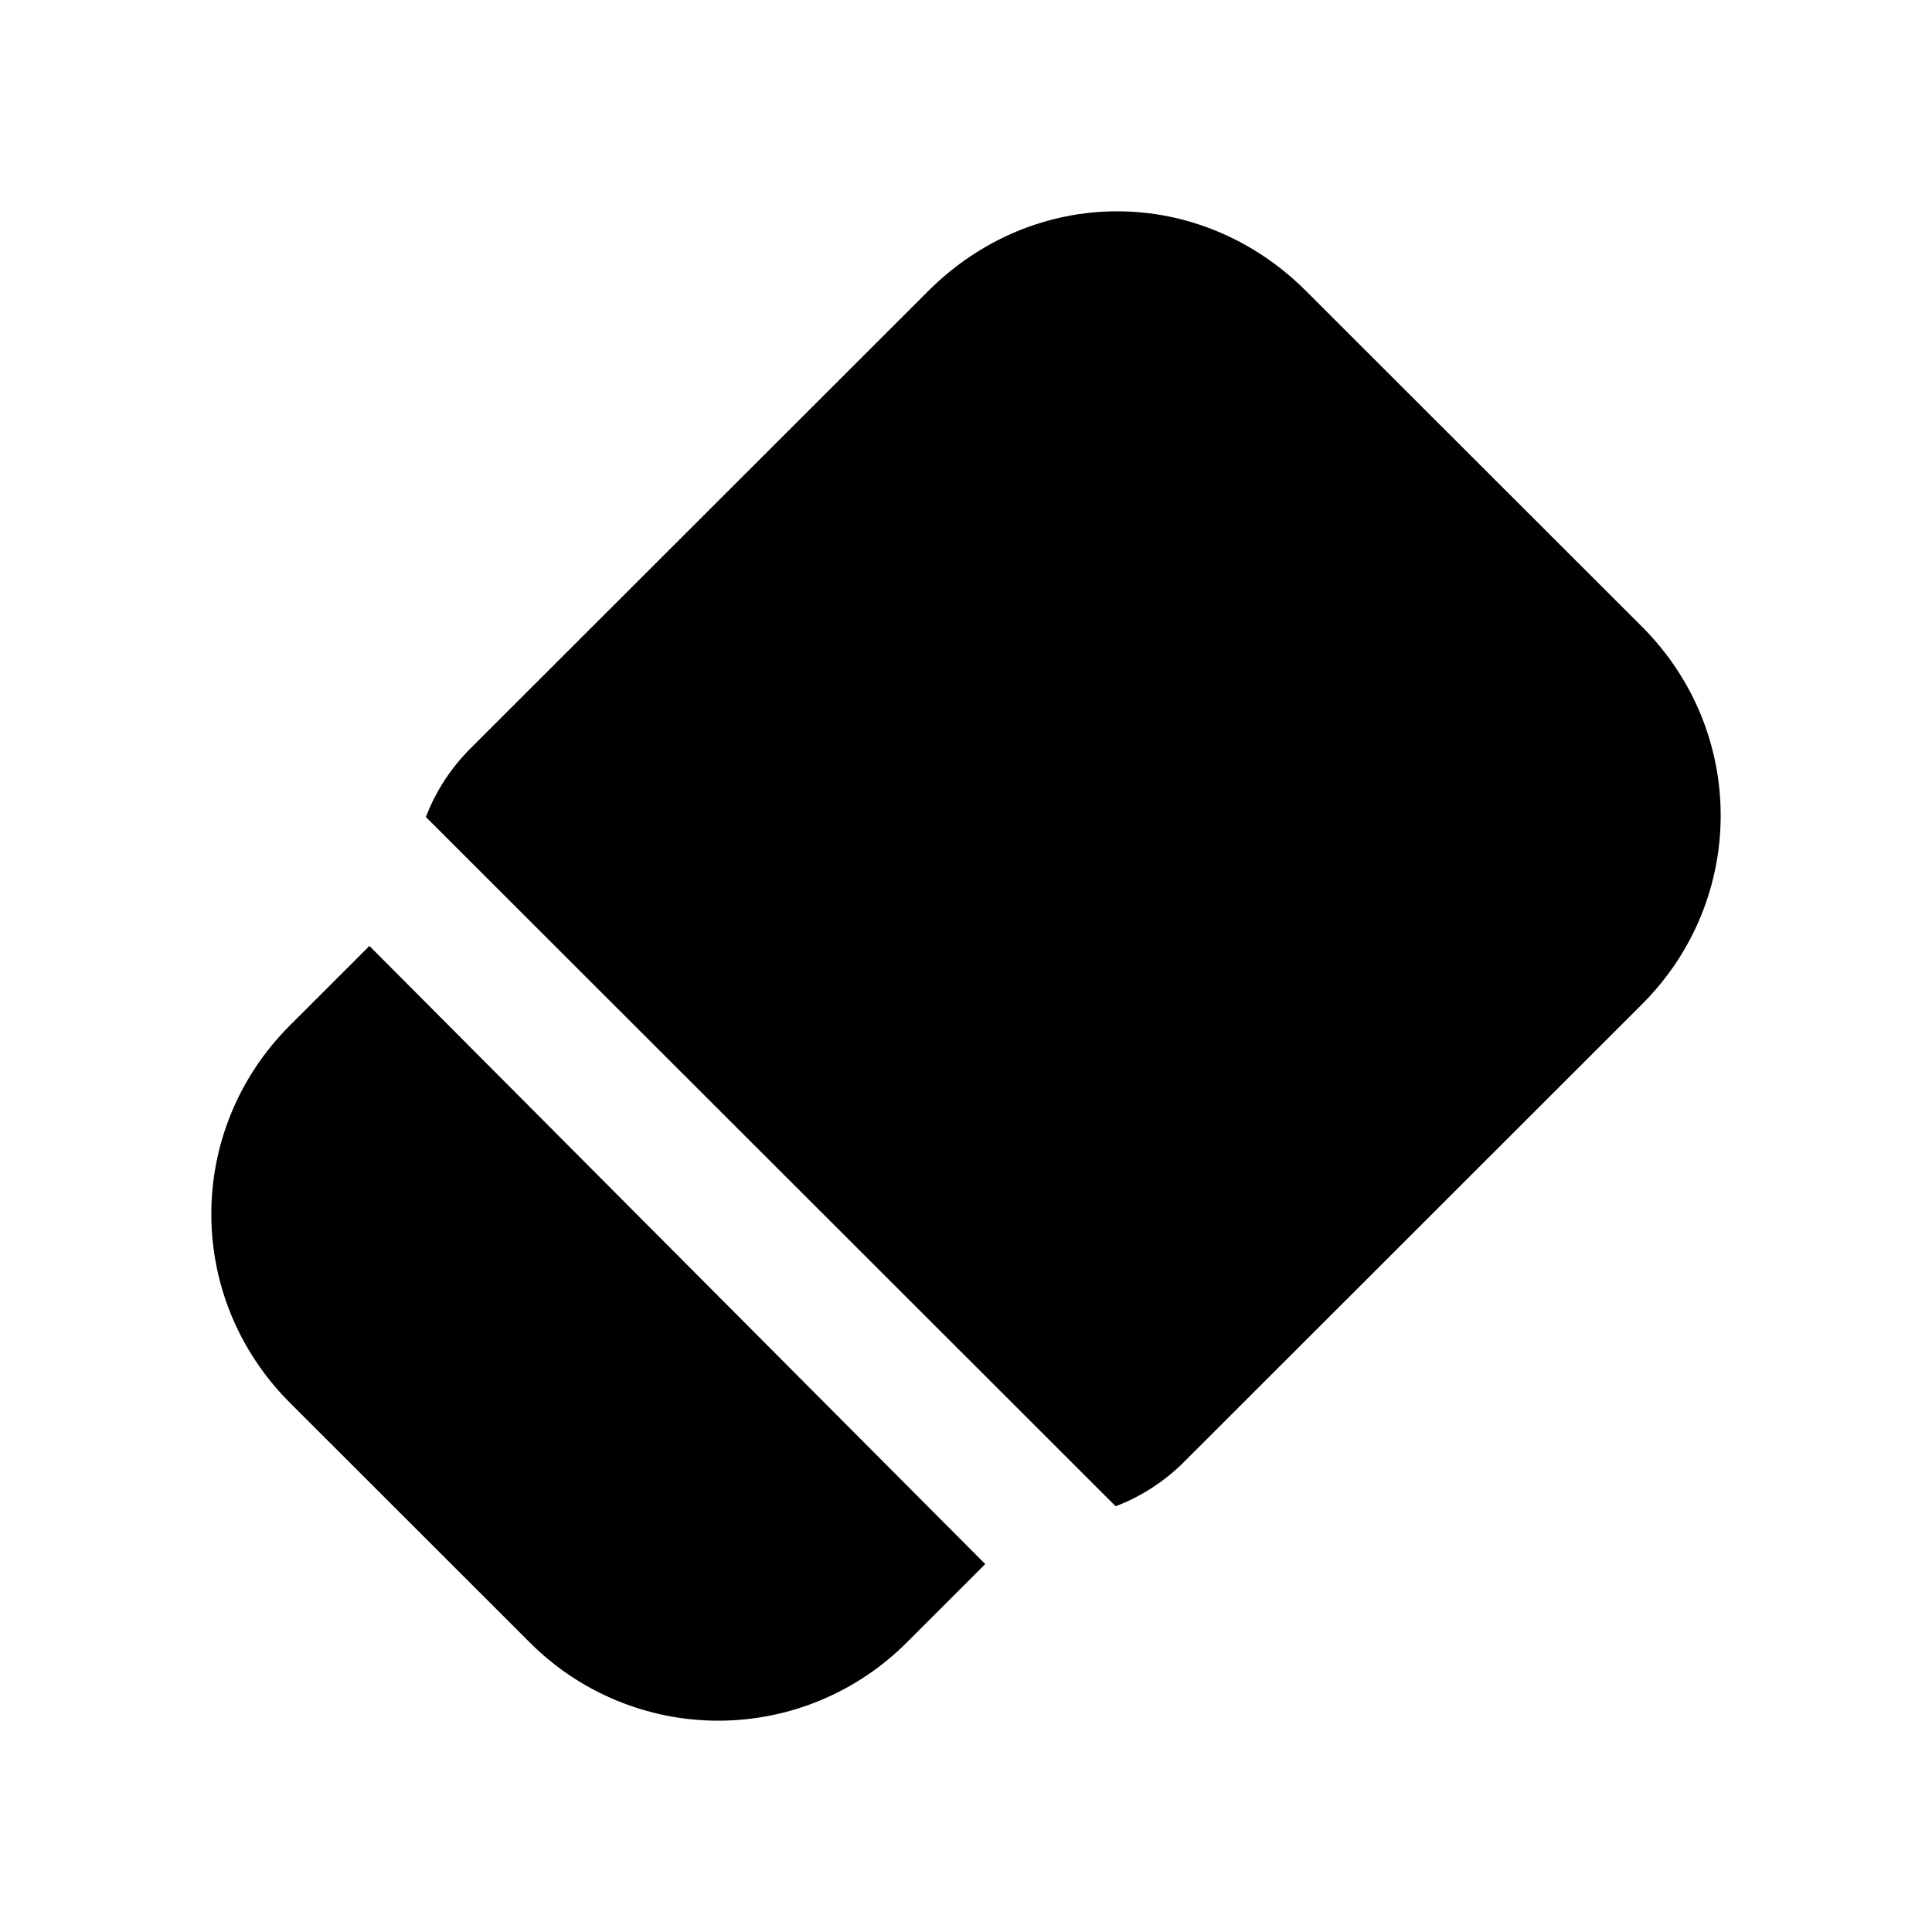
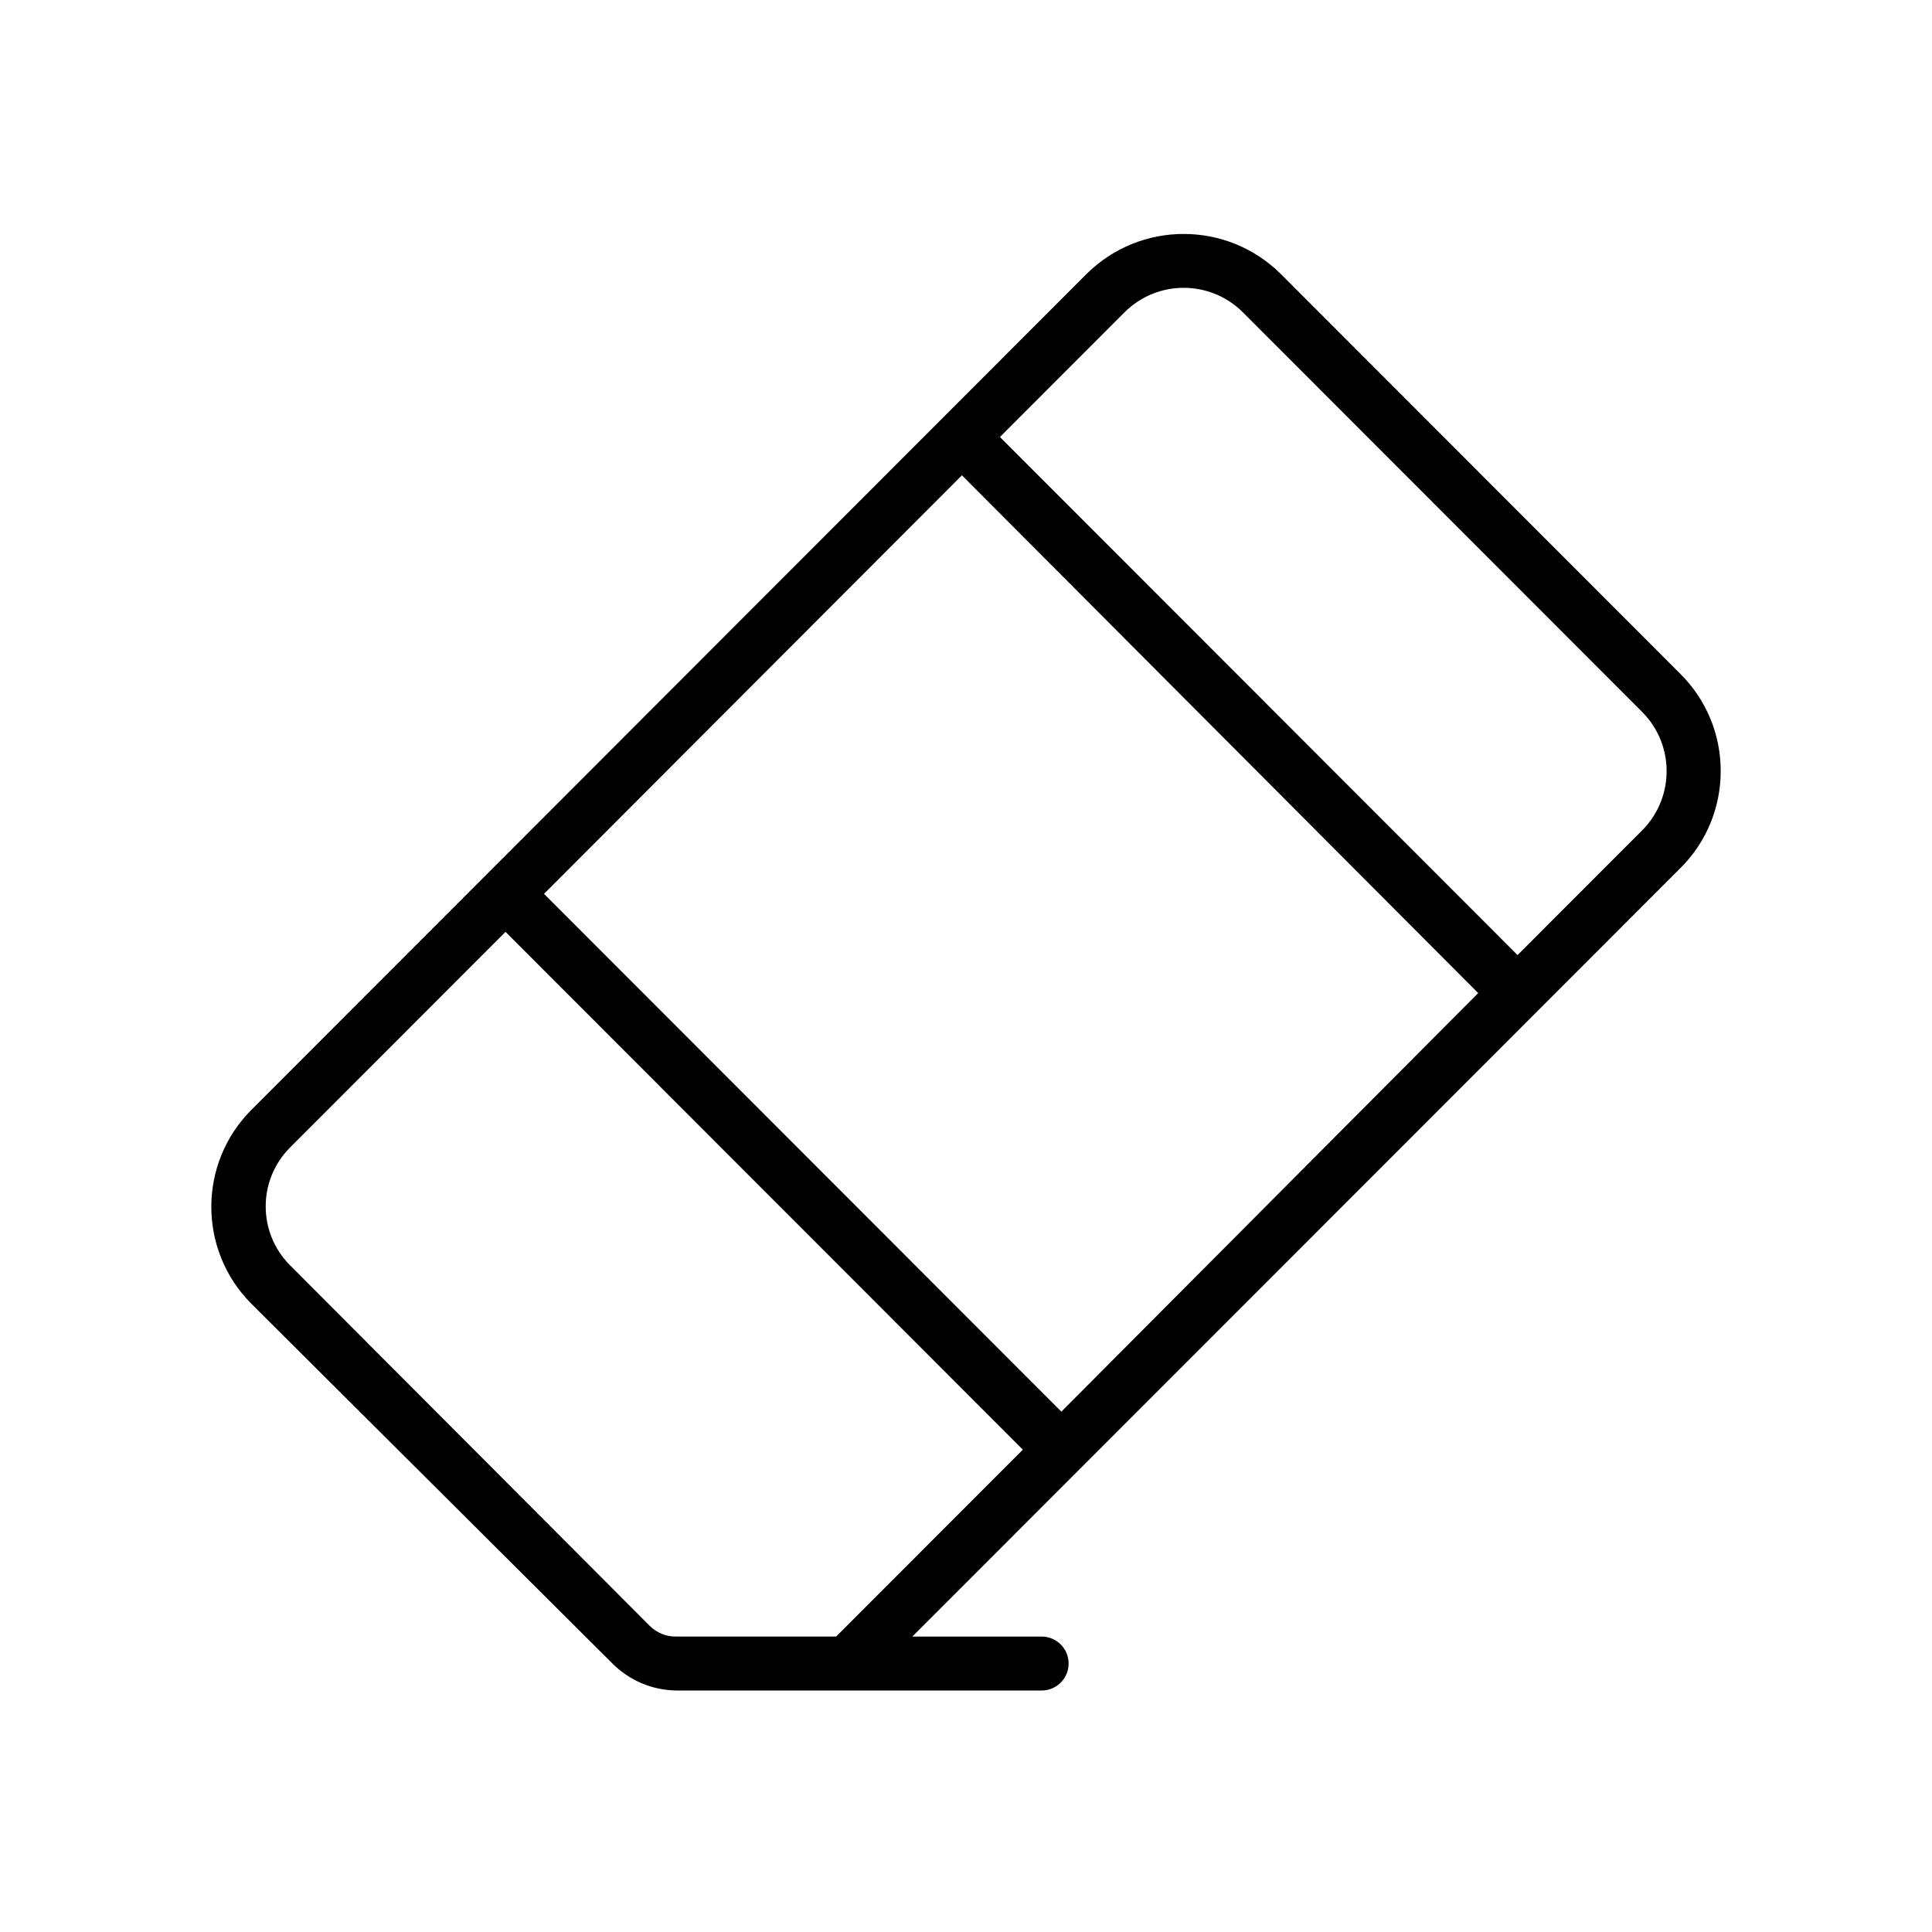
<svg xmlns="http://www.w3.org/2000/svg" viewBox="0 0 256 256" fill="none">
-   <path fill-rule="evenodd" clip-rule="evenodd" d="M56.43 108.256a25.884 25.884 0 015.921-9.094l60.643-60.599C129.946 31.615 138.917 28 148.028 28c9.112 0 18.083 3.616 25.035 10.563l44.508 44.476c13.905 13.895 13.905 36.14 0 50.035l-60.641 60.599a25.875 25.875 0 01-9.101 5.915L56.43 108.256zm-7.48 17.085l-10.52 10.513c-13.907 13.895-13.907 36.14 0 50.036l31.71 31.688a35.28 35.28 0 0050.071 0l10.337-10.329-81.599-81.908z" fill="currentColor" />
+   <path d="M228 102.182a18.067 18.067 0 00-5.32-12.865l-52.984-53.03c-7.123-7.05-18.584-7.05-25.707 0L33.309 147.063c-7.079 7.102-7.079 18.591 0 25.692l47.843 47.671A12.166 12.166 0 0089.649 224h48.378a3.571 3.571 0 003.571-3.573 3.571 3.571 0 00-3.571-3.574H120.89l101.79-101.842a18.065 18.065 0 005.32-12.829zm-87.365 84.868l-68.55-68.61 55.375-55.46 68.408 68.61-55.233 55.46zm-29.846 29.802H89.652a4.856 4.856 0 01-3.57-1.429L38.42 167.645c-4.284-4.306-4.284-11.274 0-15.58l28.563-28.588 68.55 68.61-24.743 24.765zm106.86-106.881l-16.566 16.581-68.587-68.647 16.531-16.545c4.329-4.297 11.309-4.297 15.638 0l52.984 53.031c4.249 4.324 4.249 11.256 0 15.58z" fill="currentColor" />
</svg>
